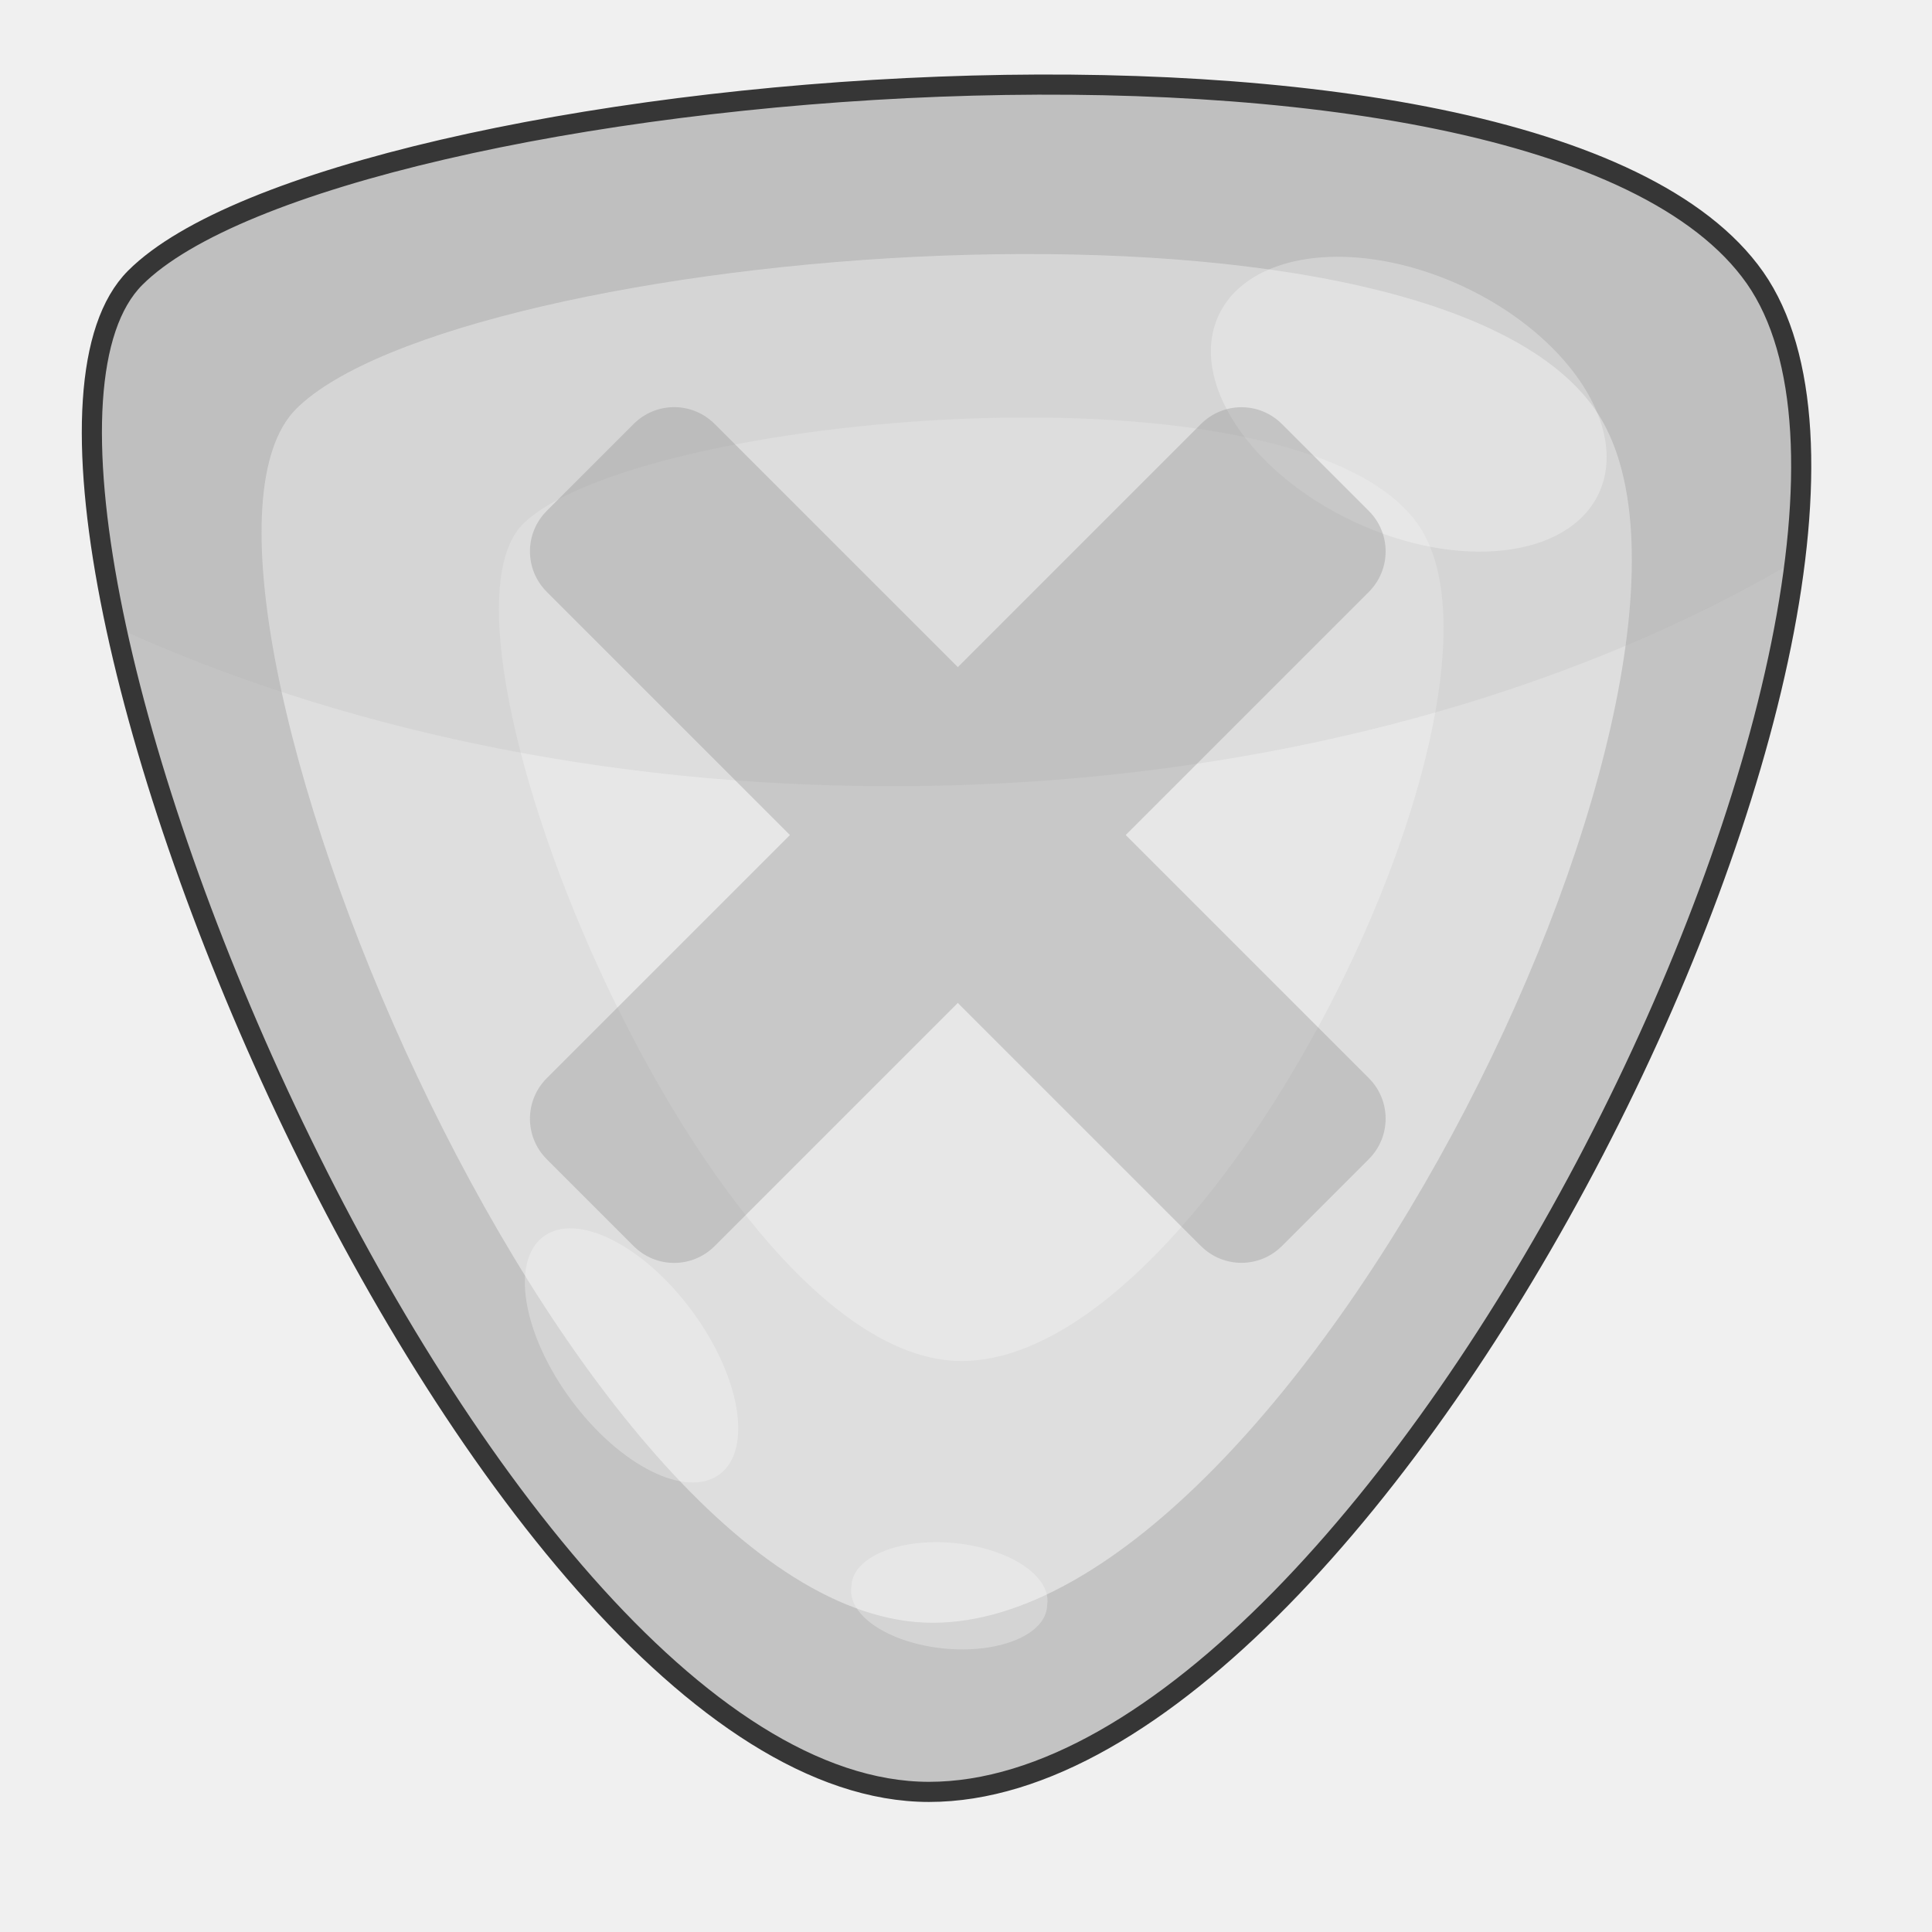
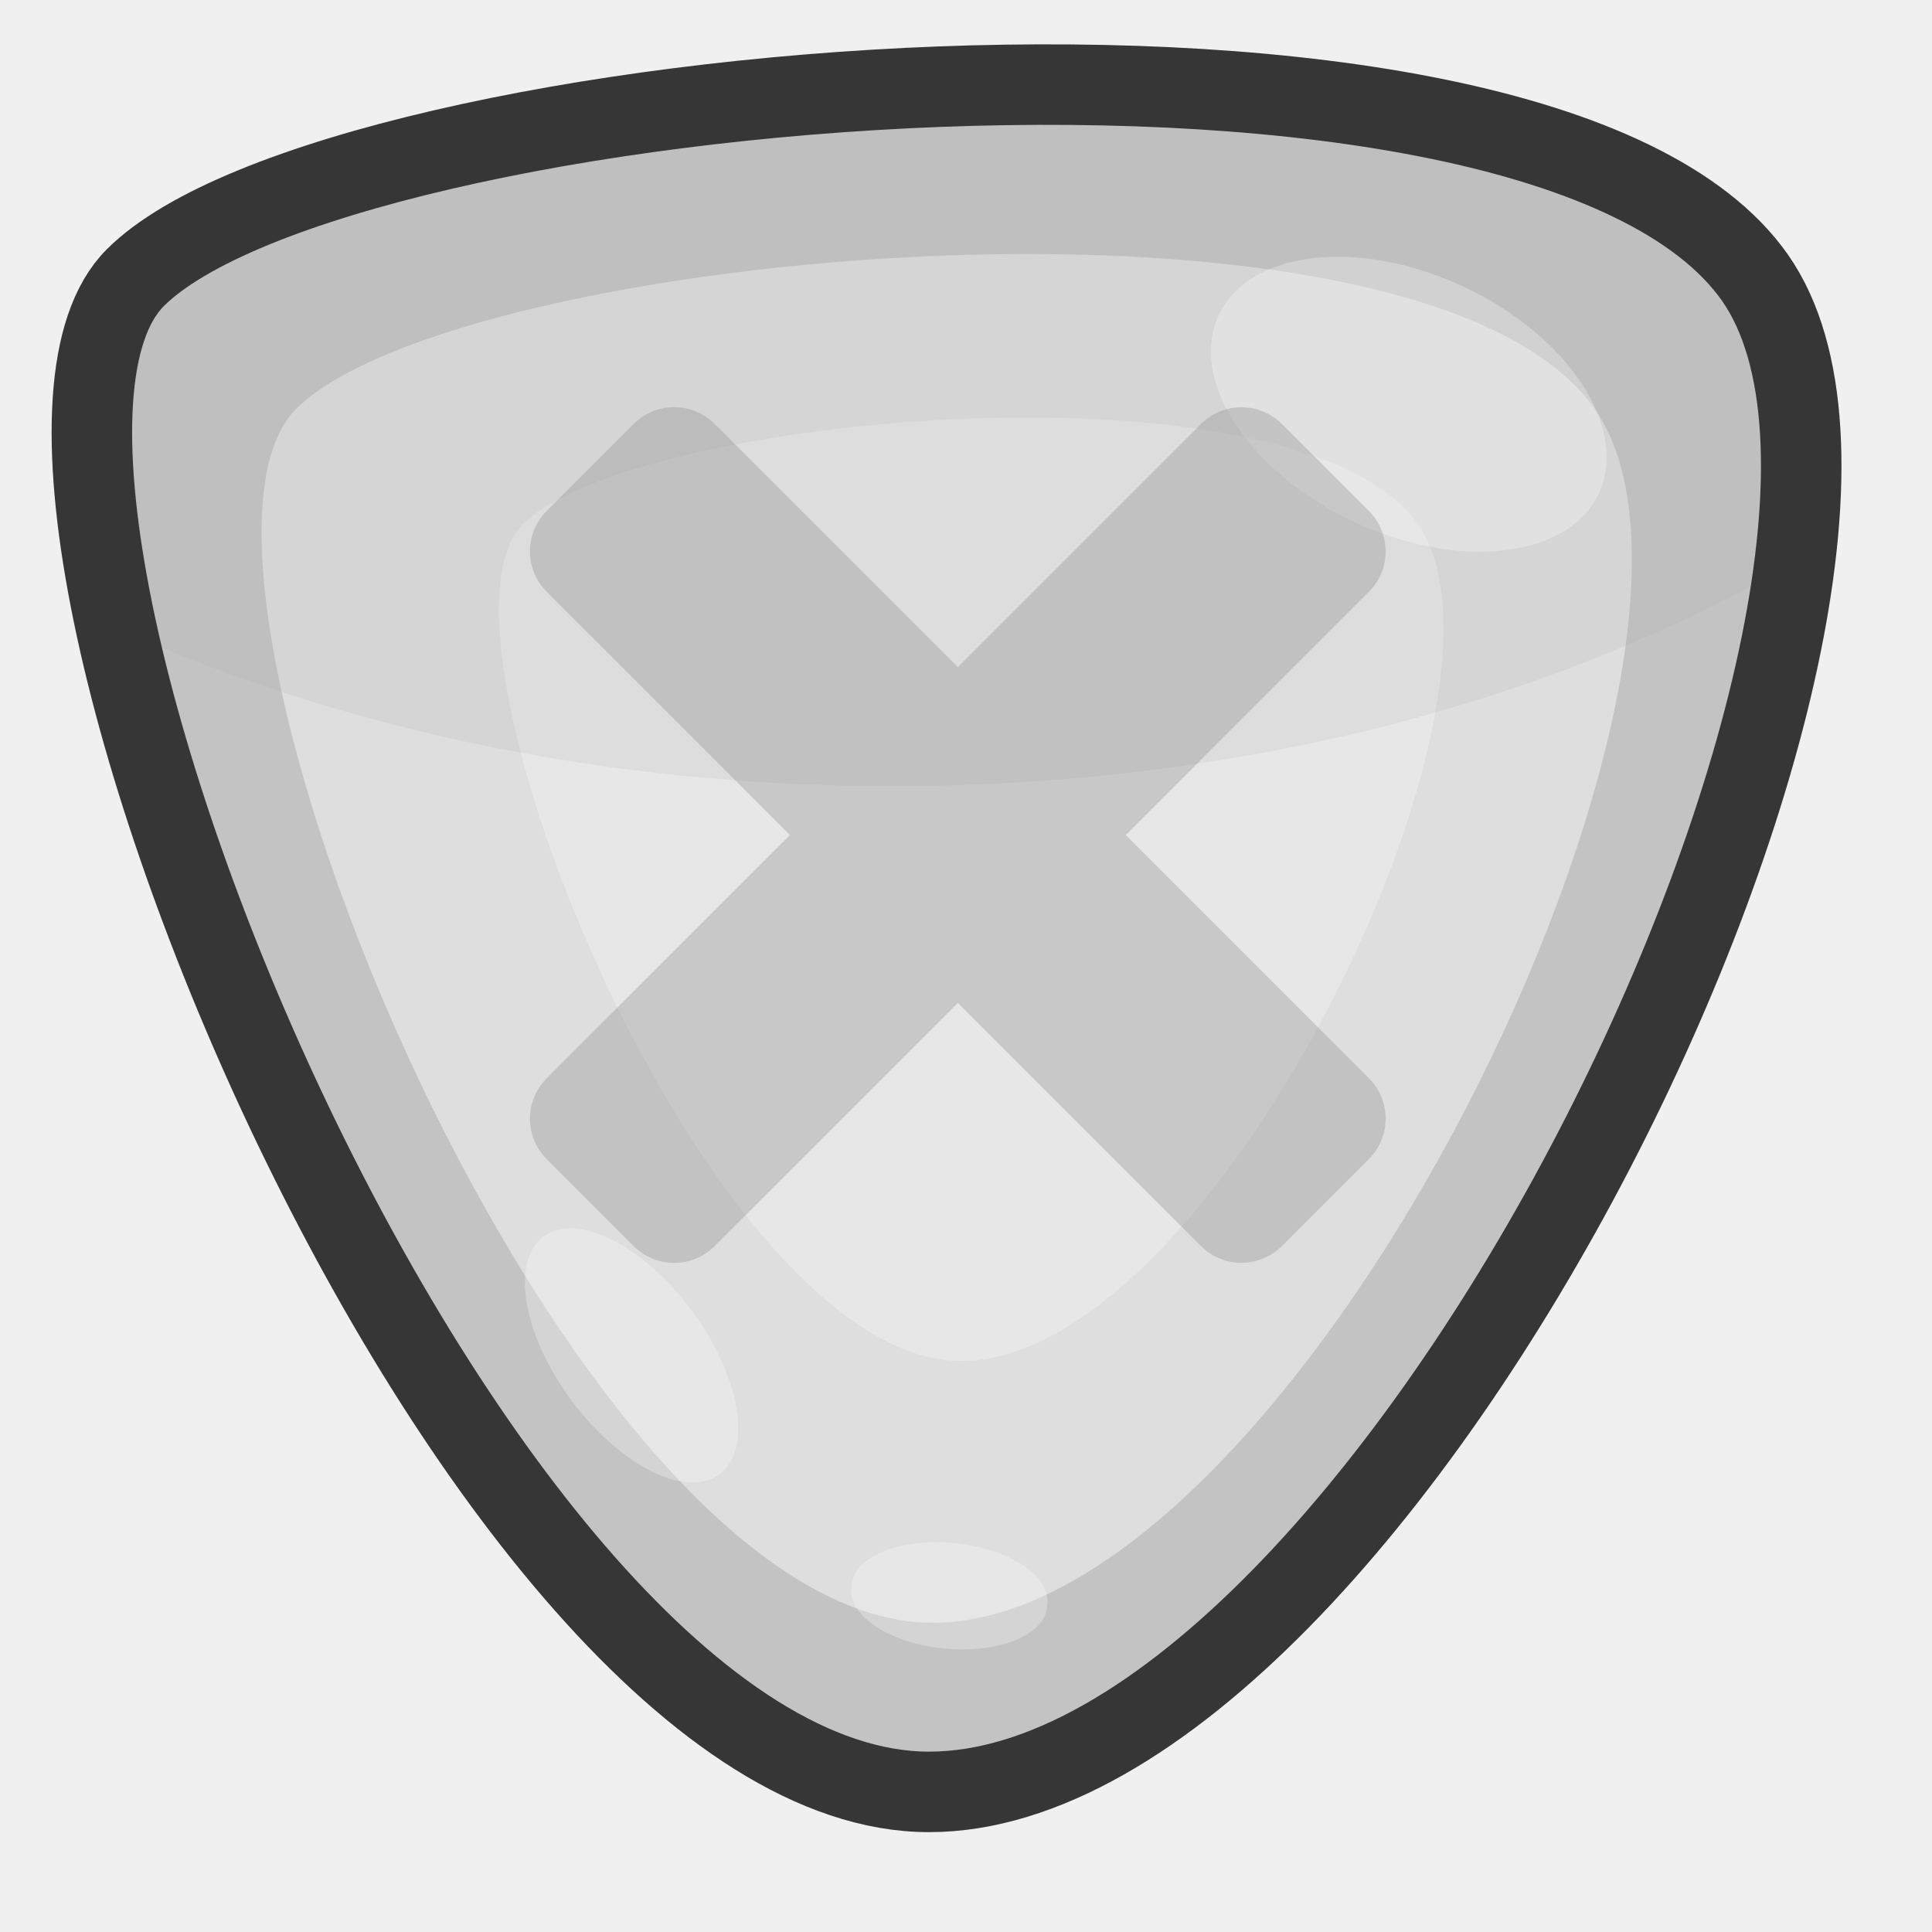
<svg xmlns="http://www.w3.org/2000/svg" version="1.1" width="100%" height="100%" viewBox="0 0 48 48" id="svg2985">
  <defs id="defs2987" />
  <path d="m 23.081,44.519 c -11.302,0 -24.725,-32.614 -19.721,-37.618 4.992,-4.992 34.864,-7.668 40.243,0 5.367,7.681 -9.207,37.618 -20.522,37.618 z" id="path3009" style="color:#000000;fill:#c3c3c3;fill-opacity:1;stroke-width:0.5" />
  <path d="m 23.172,40.317 c -9.065,0 -19.811,-26.148 -15.815,-30.157 3.996,-3.996 27.945,-6.155 32.264,0 4.306,6.155 -7.371,30.157 -16.449,30.157 z" id="path3807" style="color:#000000;fill:#dedede;fill-opacity:1;stroke-width:0.5" />
  <path d="m 17.876,36.63 a 3.675,1.864 53.51 0 1 -4.371,-5.91 3.675,1.864 53.51 1 1 4.371,5.91 z" id="path3838" style="color:#000000;fill:#ffffff;fill-opacity:0.288;stroke-width:1.5" />
  <path d="m 26.016,39.88 a 2.444,1.267 5.54 1 1 -4.862,-0.466 2.444,1.267 5.54 1 1 4.862,0.466 z" id="path3840" style="color:#000000;fill:#ffffff;fill-opacity:0.288;stroke-width:1.5" />
  <path d="m 23.89,33.814 c -6.249,0 -13.657,-18.025 -10.902,-20.788 2.755,-2.755 19.264,-4.243 22.241,0 2.968,4.243 -5.081,20.788 -11.339,20.788 z" id="path3779" style="color:#000000;fill:#e7e7e7;fill-opacity:1;stroke-width:0.5" />
-   <path d="M 26.625,2.094 C 16.86,2.007 6.183,4.098 3.375,6.906 c -1.328,1.328 -1.351,4.598 -0.469,8.688 5.405,2.47 12.051,3.938 19.25,3.938 8.682,0 16.577,-2.135 22.438,-5.594 0.367,-2.973 0.094,-5.466 -1,-7.031 C 41.24,3.551 34.22,2.161 26.625,2.094 z" id="path2989" style="color:#000000;fill:#ababab;fill-opacity:0.162;fill-rule:nonzero;stroke:none;stroke-width:0.5;marker:none;visibility:visible;display:inline;overflow:visible;enable-background:accumulate" />
+   <path d="M 26.625,2.094 C 16.86,2.007 6.183,4.098 3.375,6.906 c -1.328,1.328 -1.351,4.598 -0.469,8.688 5.405,2.47 12.051,3.938 19.25,3.938 8.682,0 16.577,-2.135 22.438,-5.594 0.367,-2.973 0.094,-5.466 -1,-7.031 C 41.24,3.551 34.22,2.161 26.625,2.094 z" id="path2989" style="color:#000000;fill:#ababab;fill-opacity:0.162;fill-rule:nonzero;stroke:none;stroke-width:2;marker:none;visibility:visible;display:inline;overflow:visible;enable-background:accumulate" />
  <path d="M 39.715,12.273 A 5.215,3.222 25.14 0 1 30.275,7.838 5.215,3.222 25.14 1 1 39.715,12.273 z" id="path3836" style="color:#000000;fill:#ffffff;fill-opacity:0.288;stroke-width:1.5" />
-   <path d="m 23.081,44.519 c -11.302,0 -24.725,-32.614 -19.721,-37.618 4.992,-4.992 34.864,-7.668 40.243,0 5.367,7.681 -9.207,37.618 -20.522,37.618 z" id="path2990" style="color:#000000;fill:none;stroke:#363636;stroke-width:0.5;stroke-miterlimit:4;stroke-opacity:1;stroke-dasharray:none" />
+   <path d="m 23.081,44.519 c -11.302,0 -24.725,-32.614 -19.721,-37.618 4.992,-4.992 34.864,-7.668 40.243,0 5.367,7.681 -9.207,37.618 -20.522,37.618 z" id="path2990" style="color:#000000;fill:none;stroke:#363636;stroke-width:2;stroke-miterlimit:4;stroke-opacity:1;stroke-dasharray:none" />
  <path style="color:#000000;clip-rule:nonzero;display:inline;overflow:visible;visibility:visible;opacity:1;isolation:auto;mix-blend-mode:normal;color-interpolation:sRGB;color-interpolation-filters:linearRGB;solid-color:#000000;solid-opacity:1;fill:#898989;fill-opacity:0.325;fill-rule:nonzero;stroke:none;stroke-width:0.27;stroke-linecap:butt;stroke-linejoin:miter;stroke-miterlimit:4;stroke-dasharray:none;stroke-dashoffset:0;stroke-opacity:1;marker:none;color-rendering:auto;image-rendering:auto;shape-rendering:auto;text-rendering:auto;enable-background:accumulate;filter-blend-mode:normal;filter-gaussianBlur-deviation:0" d="m 31.85,10.536 c -0.558,-0.558 -1.456,-0.558 -2.014,0 l -6.039,6.039 -6.041,-6.041 c -0.558,-0.558 -1.456,-0.558 -2.014,0 l -2.157,2.157 c -0.558,0.558 -0.558,1.456 0,2.014 l 6.041,6.041 -6.041,6.041 c -0.558,0.558 -0.558,1.456 0,2.014 l 2.157,2.157 c 0.558,0.558 1.456,0.558 2.014,0 l 6.041,-6.041 6.039,6.039 c 0.558,0.558 1.456,0.558 2.014,0 l 2.157,-2.157 c 0.558,-0.558 0.558,-1.456 0,-2.014 l -6.039,-6.039 6.039,-6.039 c 0.558,-0.558 0.558,-1.456 0,-2.014 l -2.157,-2.157 z" id="rect3341" />
</svg>
